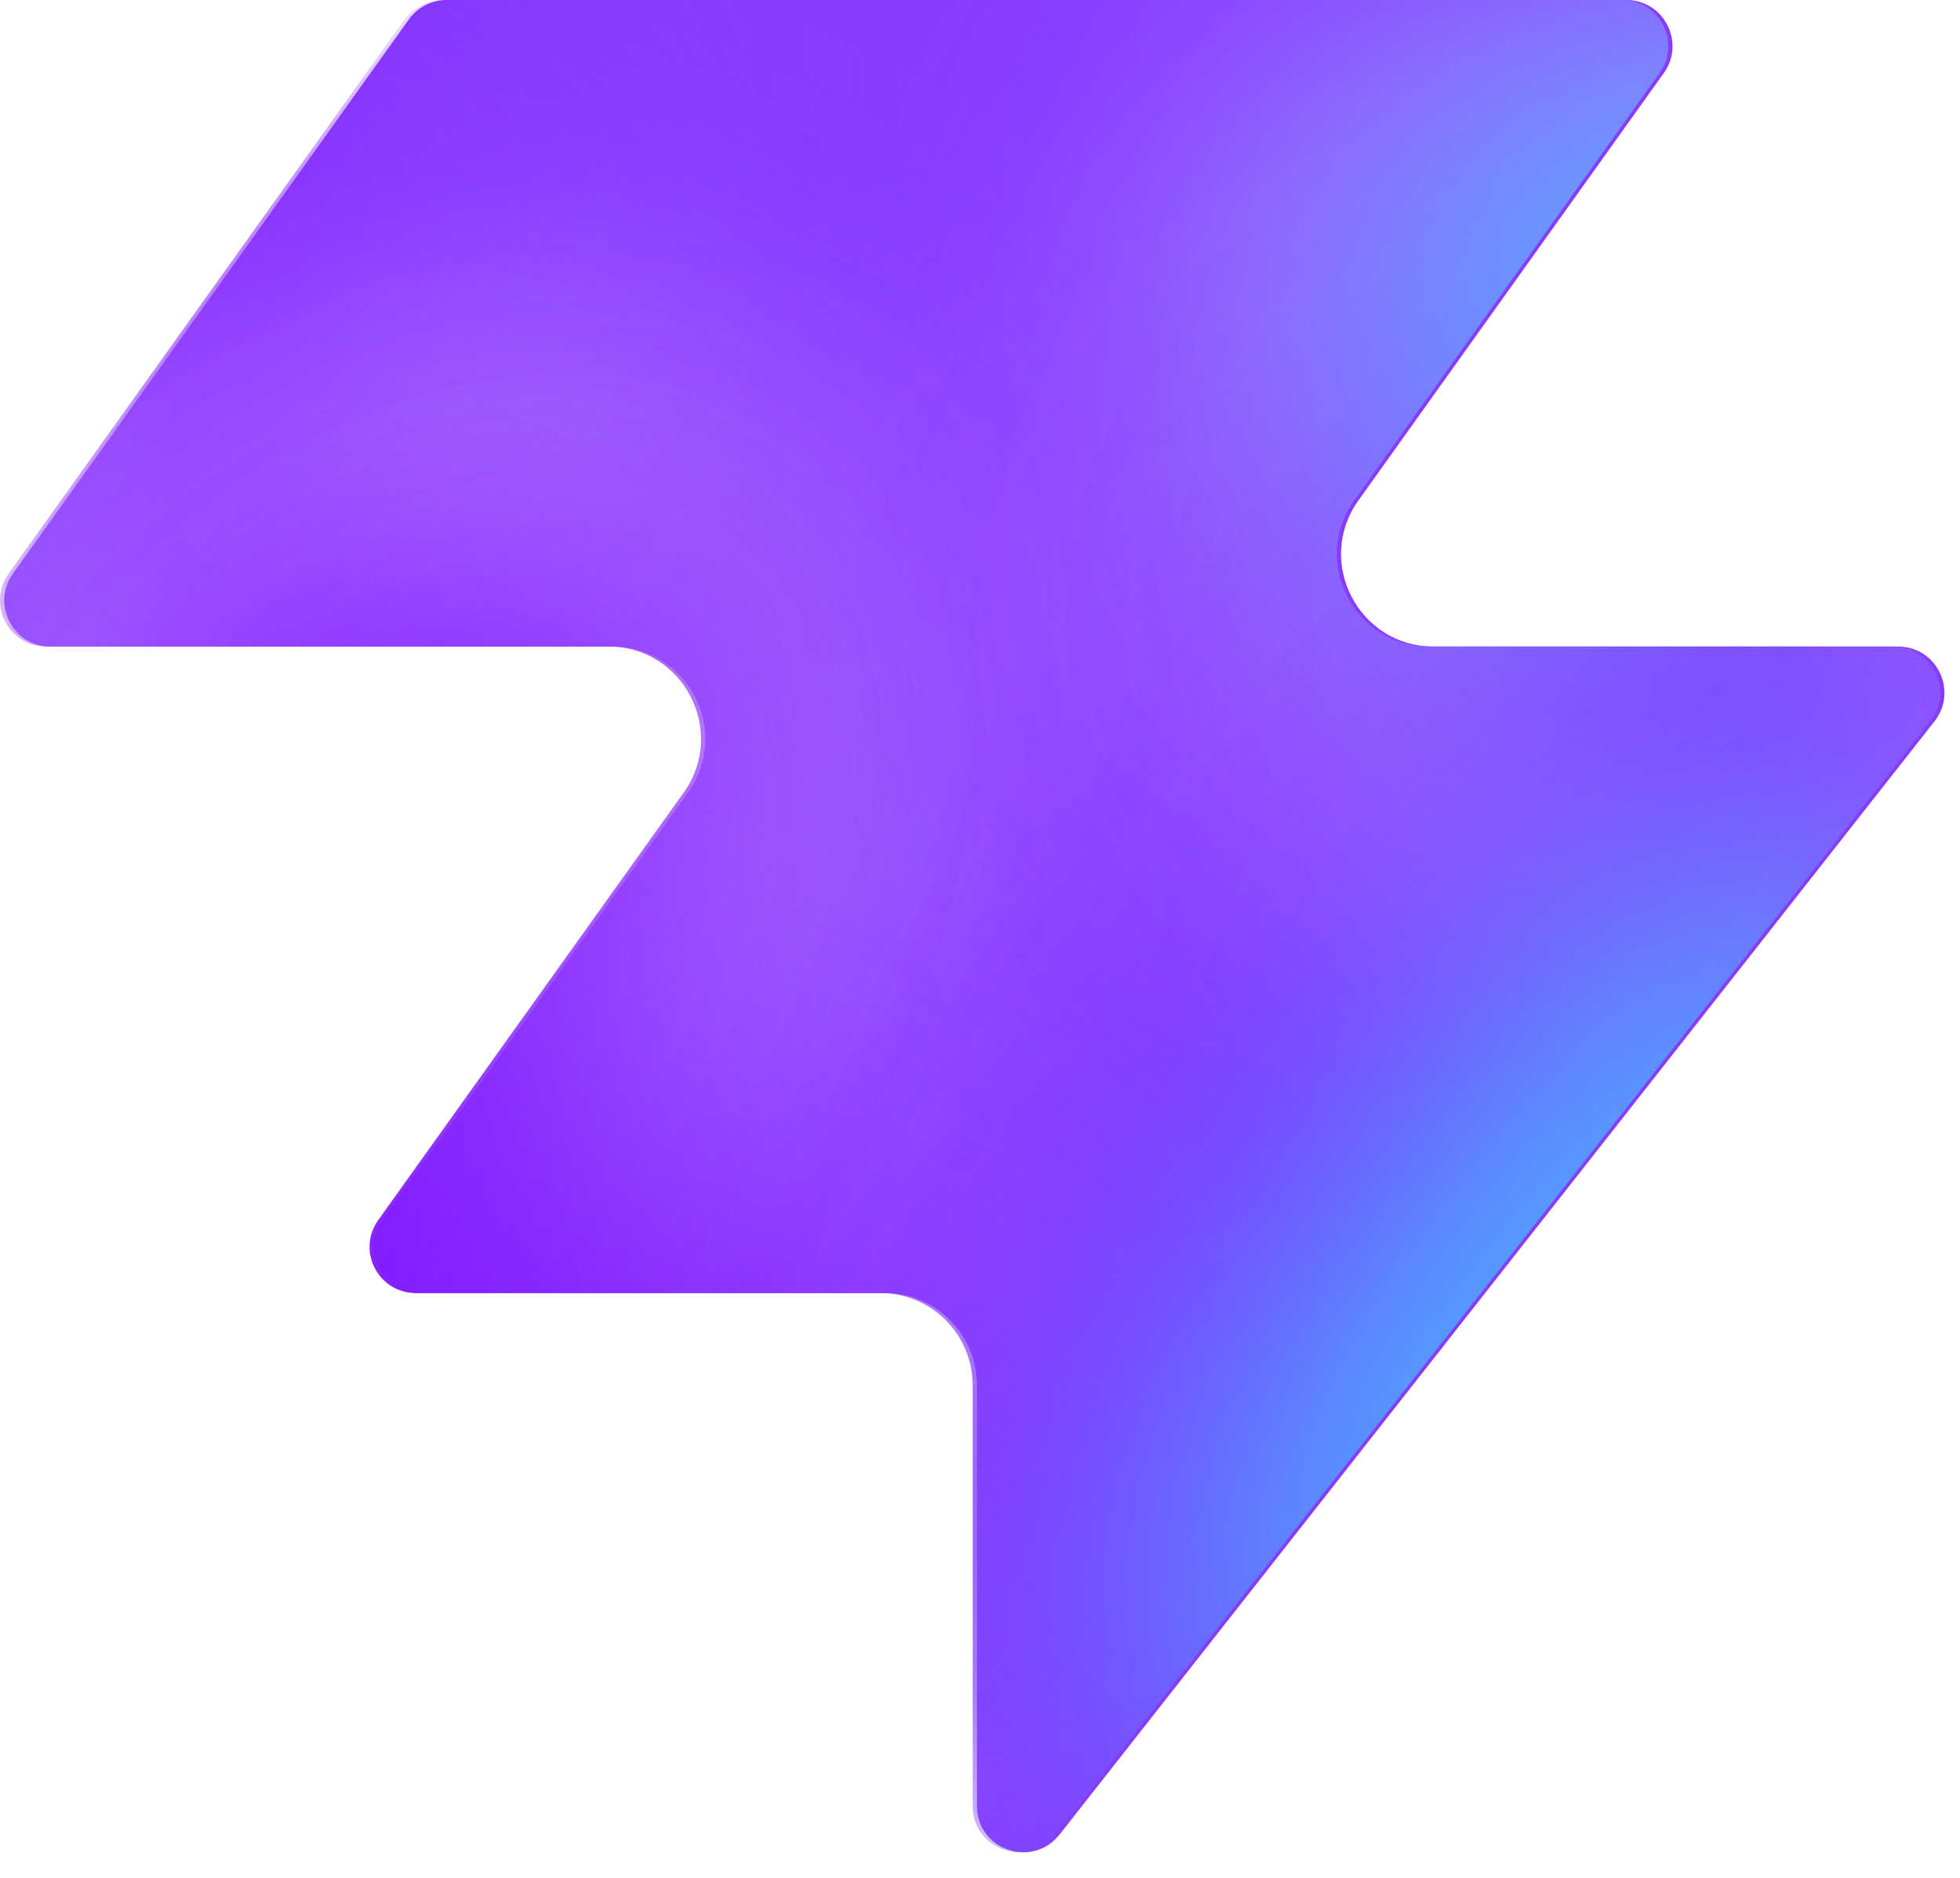
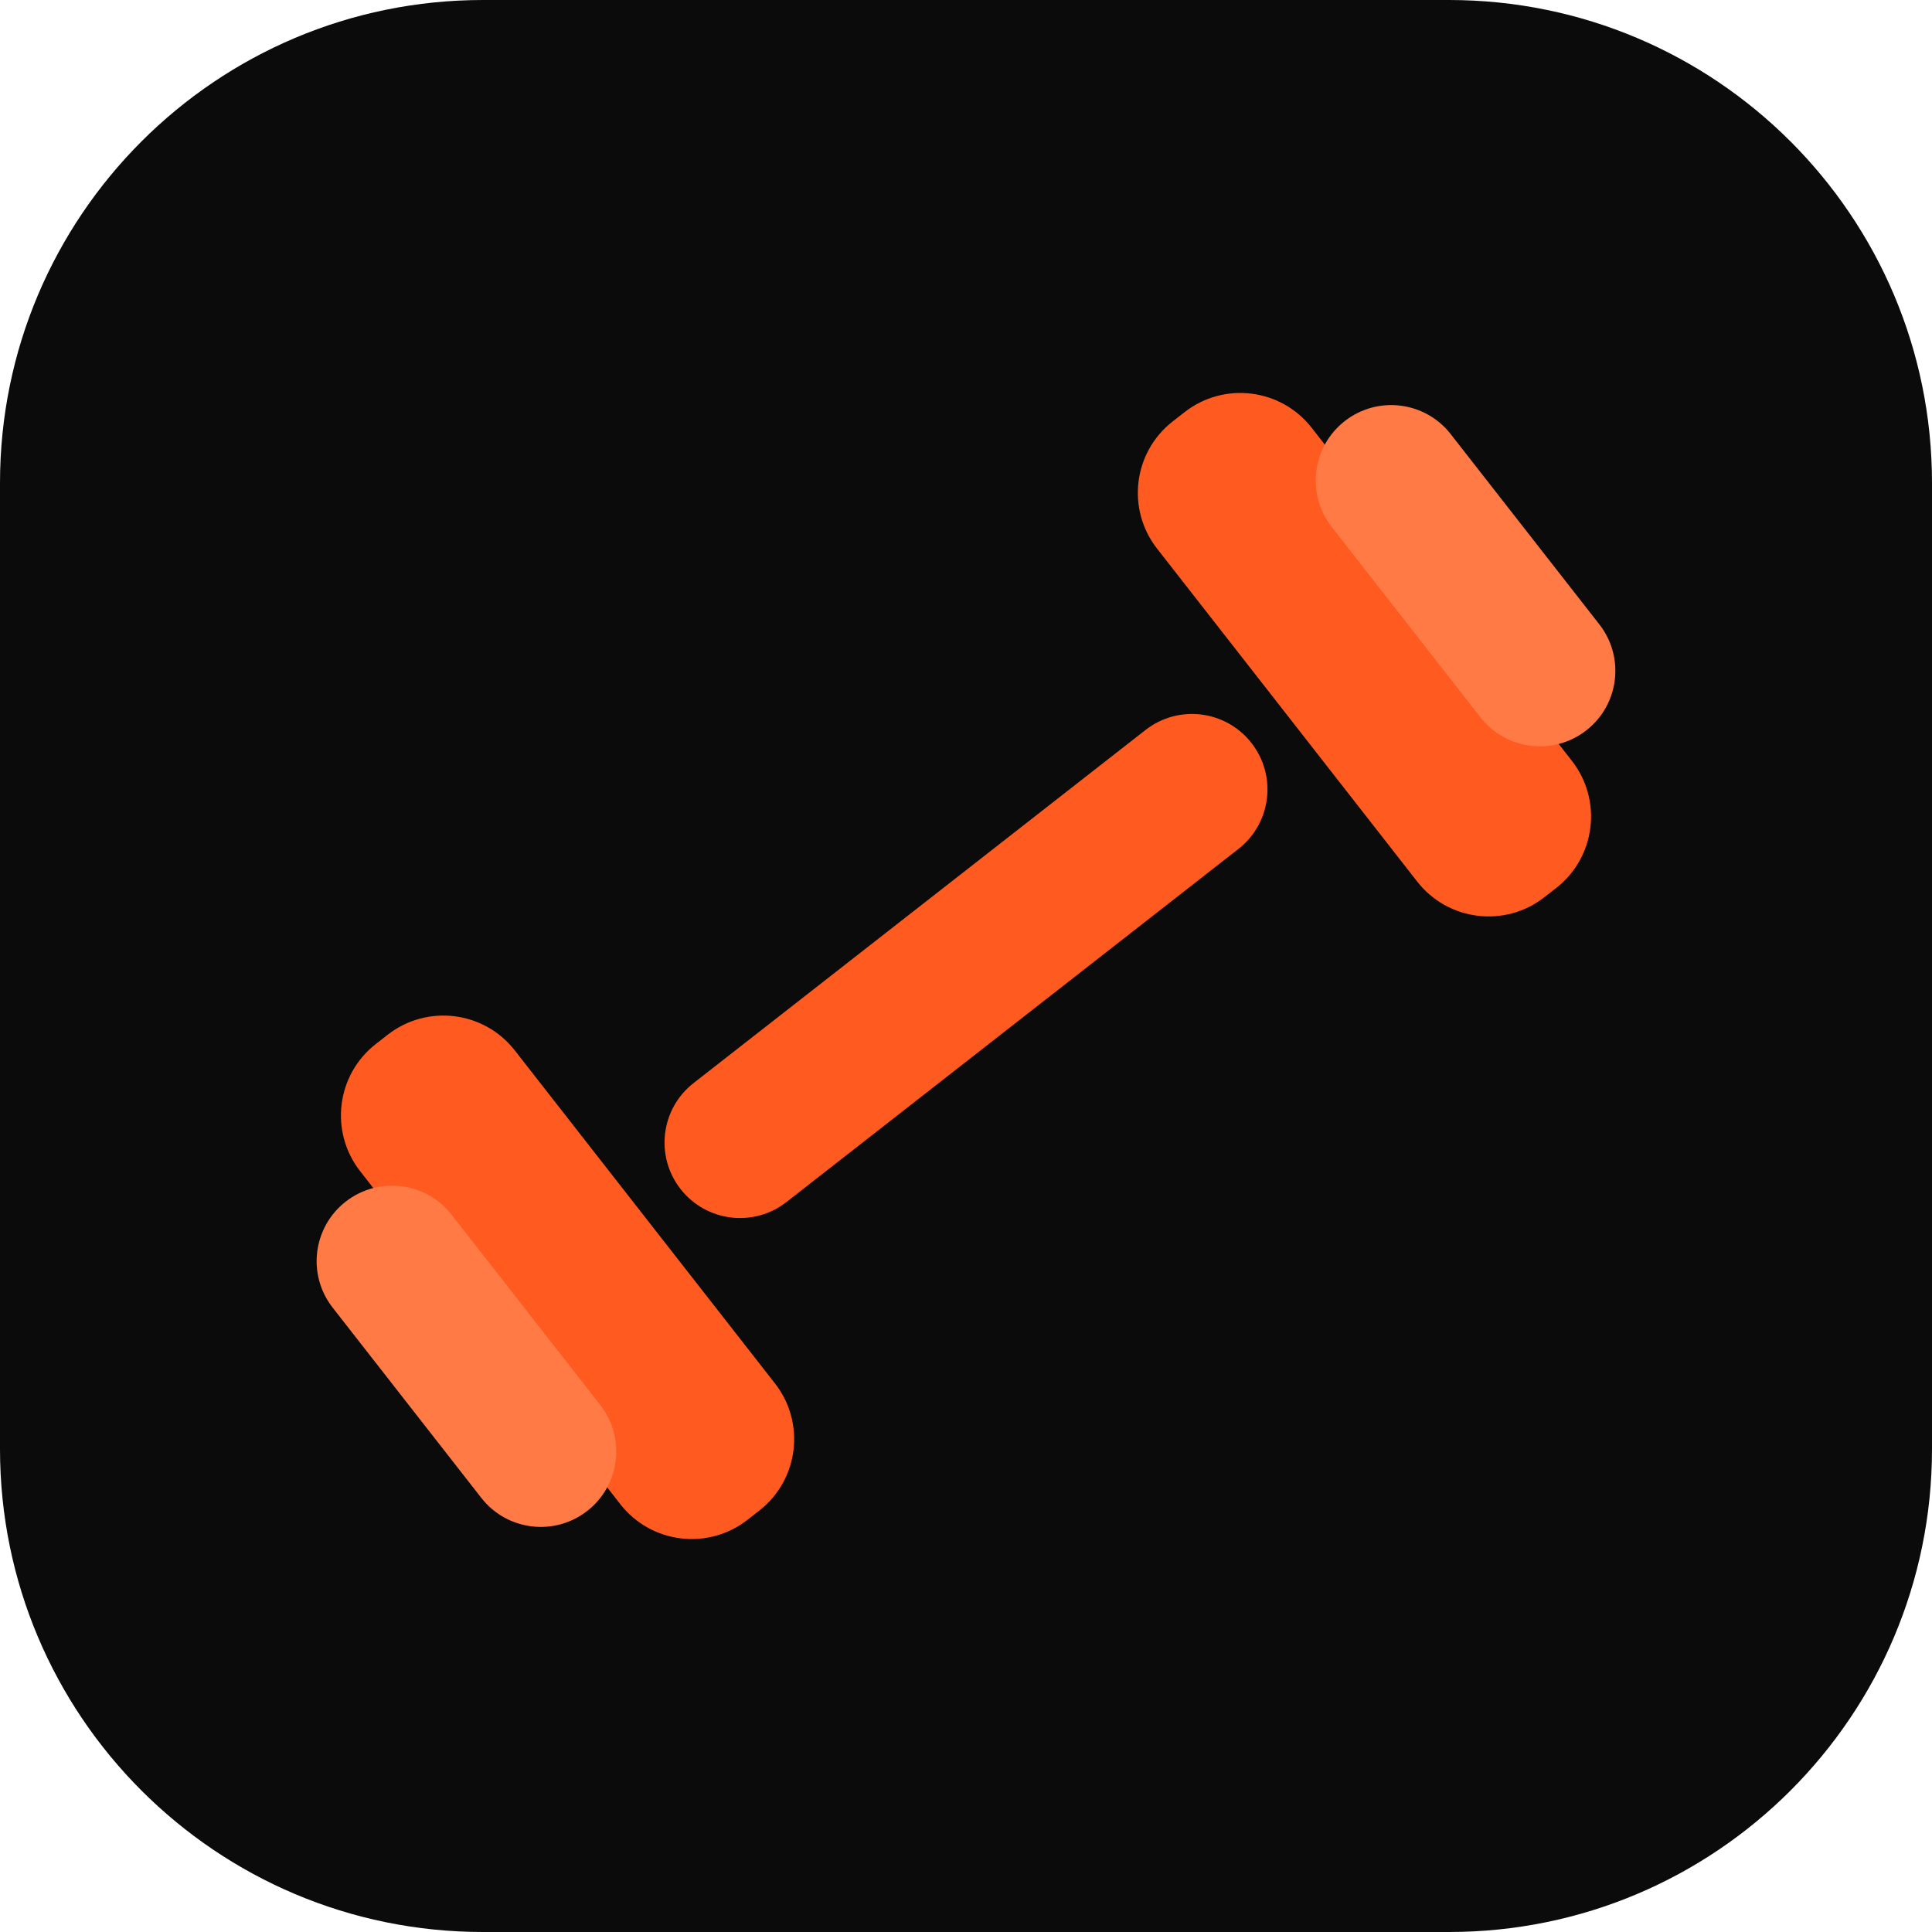
- <svg xmlns="http://www.w3.org/2000/svg" width="48" height="46" fill="none" viewBox="0 0 48 46">
-   <path fill="#863bff" d="M25.946 44.938c-.664.845-2.021.375-2.021-.698V33.937a2.26 2.26 0 0 0-2.262-2.262H10.287c-.92 0-1.456-1.04-.92-1.788l7.48-10.471c1.07-1.497 0-3.578-1.842-3.578H1.237c-.92 0-1.456-1.04-.92-1.788L10.013.474c.214-.297.556-.474.92-.474h28.894c.92 0 1.456 1.04.92 1.788l-7.48 10.471c-1.07 1.498 0 3.579 1.842 3.579h11.377c.943 0 1.473 1.088.89 1.83L25.947 44.94z" style="fill:#863bff;fill:color(display-p3 .525 .23 1);fill-opacity:1" />
-   <mask id="a" width="48" height="46" x="0" y="0" maskUnits="userSpaceOnUse" style="mask-type:alpha">
-     <path fill="#000" d="M25.842 44.938c-.664.844-2.021.375-2.021-.698V33.937a2.26 2.26 0 0 0-2.262-2.262H10.183c-.92 0-1.456-1.04-.92-1.788l7.48-10.471c1.07-1.498 0-3.579-1.842-3.579H1.133c-.92 0-1.456-1.04-.92-1.787L9.91.473c.214-.297.556-.474.92-.474h28.894c.92 0 1.456 1.04.92 1.788l-7.48 10.471c-1.07 1.498 0 3.578 1.842 3.578h11.377c.943 0 1.473 1.088.89 1.832L25.843 44.94z" style="fill:#000;fill-opacity:1" />
-   </mask>
-   <g mask="url(#a)">
-     <g filter="url(#b)">
-       <ellipse cx="5.508" cy="14.704" fill="#ede6ff" rx="5.508" ry="14.704" style="fill:#ede6ff;fill:color(display-p3 .927 .903 1);fill-opacity:1" transform="matrix(.00324 1 1 -.00324 -4.47 31.516)" />
-     </g>
-     <g filter="url(#c)">
-       <ellipse cx="10.399" cy="29.851" fill="#ede6ff" rx="10.399" ry="29.851" style="fill:#ede6ff;fill:color(display-p3 .927 .903 1);fill-opacity:1" transform="matrix(.00324 1 1 -.00324 -39.328 7.883)" />
-     </g>
-     <g filter="url(#d)">
-       <ellipse cx="5.508" cy="30.487" fill="#7e14ff" rx="5.508" ry="30.487" style="fill:#7e14ff;fill:color(display-p3 .492 .077 1);fill-opacity:1" transform="rotate(89.814 -25.913 -14.639)scale(1 -1)" />
-     </g>
-     <g filter="url(#e)">
-       <ellipse cx="5.508" cy="30.599" fill="#7e14ff" rx="5.508" ry="30.599" style="fill:#7e14ff;fill:color(display-p3 .492 .077 1);fill-opacity:1" transform="rotate(89.814 -32.644 -3.334)scale(1 -1)" />
-     </g>
-     <g filter="url(#f)">
-       <ellipse cx="5.508" cy="30.599" fill="#7e14ff" rx="5.508" ry="30.599" style="fill:#7e14ff;fill:color(display-p3 .492 .077 1);fill-opacity:1" transform="matrix(.00324 1 1 -.00324 -34.34 30.47)" />
-     </g>
-     <g filter="url(#g)">
-       <ellipse cx="14.072" cy="22.078" fill="#ede6ff" rx="14.072" ry="22.078" style="fill:#ede6ff;fill:color(display-p3 .927 .903 1);fill-opacity:1" transform="rotate(93.35 24.506 48.493)scale(-1 1)" />
-     </g>
-     <g filter="url(#h)">
-       <ellipse cx="3.47" cy="21.501" fill="#7e14ff" rx="3.47" ry="21.501" style="fill:#7e14ff;fill:color(display-p3 .492 .077 1);fill-opacity:1" transform="rotate(89.009 28.708 47.59)scale(-1 1)" />
-     </g>
-     <g filter="url(#i)">
-       <ellipse cx="3.47" cy="21.501" fill="#7e14ff" rx="3.47" ry="21.501" style="fill:#7e14ff;fill:color(display-p3 .492 .077 1);fill-opacity:1" transform="rotate(89.009 28.708 47.59)scale(-1 1)" />
-     </g>
-     <g filter="url(#j)">
-       <ellipse cx=".387" cy="8.972" fill="#7e14ff" rx="4.407" ry="29.108" style="fill:#7e14ff;fill:color(display-p3 .492 .077 1);fill-opacity:1" transform="rotate(39.51 .387 8.972)" />
-     </g>
-     <g filter="url(#k)">
-       <ellipse cx="47.523" cy="-6.092" fill="#7e14ff" rx="4.407" ry="29.108" style="fill:#7e14ff;fill:color(display-p3 .492 .077 1);fill-opacity:1" transform="rotate(37.892 47.523 -6.092)" />
-     </g>
-     <g filter="url(#l)">
-       <ellipse cx="41.412" cy="6.333" fill="#47bfff" rx="5.971" ry="9.665" style="fill:#47bfff;fill:color(display-p3 .28 .748 1);fill-opacity:1" transform="rotate(37.892 41.412 6.333)" />
-     </g>
-     <g filter="url(#m)">
-       <ellipse cx="-1.879" cy="38.332" fill="#7e14ff" rx="4.407" ry="29.108" style="fill:#7e14ff;fill:color(display-p3 .492 .077 1);fill-opacity:1" transform="rotate(37.892 -1.88 38.332)" />
-     </g>
-     <g filter="url(#n)">
-       <ellipse cx="-1.879" cy="38.332" fill="#7e14ff" rx="4.407" ry="29.108" style="fill:#7e14ff;fill:color(display-p3 .492 .077 1);fill-opacity:1" transform="rotate(37.892 -1.88 38.332)" />
-     </g>
-     <g filter="url(#o)">
-       <ellipse cx="35.651" cy="29.907" fill="#7e14ff" rx="4.407" ry="29.108" style="fill:#7e14ff;fill:color(display-p3 .492 .077 1);fill-opacity:1" transform="rotate(37.892 35.651 29.907)" />
-     </g>
-     <g filter="url(#p)">
-       <ellipse cx="38.418" cy="32.4" fill="#47bfff" rx="5.971" ry="15.297" style="fill:#47bfff;fill:color(display-p3 .28 .748 1);fill-opacity:1" transform="rotate(37.892 38.418 32.4)" />
-     </g>
+ <svg xmlns="http://www.w3.org/2000/svg" width="64" height="64" viewBox="0 0 64 64" fill="none">
+   <rect width="64" height="64" rx="16" fill="#0B0B0B" />
+   <g transform="rotate(-38 32 32)">
+     <rect x="20" y="29.5" width="24" height="5" rx="2.5" fill="#FF5A1F" />
+     <rect x="12" y="22" width="6.5" height="20" rx="3" fill="#FF5A1F" />
+     <rect x="8.5" y="25.5" width="5" height="13" rx="2.5" fill="#FF7A45" />
+     <rect x="45.5" y="22" width="6.5" height="20" rx="3" fill="#FF5A1F" />
+     <rect x="50.5" y="25.5" width="5" height="13" rx="2.5" fill="#FF7A45" />
  </g>
-   <defs>
-     <filter id="b" width="60.045" height="41.654" x="-19.77" y="16.149" color-interpolation-filters="sRGB" filterUnits="userSpaceOnUse">
-       <feFlood flood-opacity="0" result="BackgroundImageFix" />
-       <feBlend in="SourceGraphic" in2="BackgroundImageFix" result="shape" />
-       <feGaussianBlur result="effect1_foregroundBlur_2002_17158" stdDeviation="7.659" />
-     </filter>
-     <filter id="c" width="90.34" height="51.437" x="-54.613" y="-7.533" color-interpolation-filters="sRGB" filterUnits="userSpaceOnUse">
-       <feFlood flood-opacity="0" result="BackgroundImageFix" />
-       <feBlend in="SourceGraphic" in2="BackgroundImageFix" result="shape" />
-       <feGaussianBlur result="effect1_foregroundBlur_2002_17158" stdDeviation="7.659" />
-     </filter>
-     <filter id="d" width="79.355" height="29.4" x="-49.64" y="2.03" color-interpolation-filters="sRGB" filterUnits="userSpaceOnUse">
-       <feFlood flood-opacity="0" result="BackgroundImageFix" />
-       <feBlend in="SourceGraphic" in2="BackgroundImageFix" result="shape" />
-       <feGaussianBlur result="effect1_foregroundBlur_2002_17158" stdDeviation="4.596" />
-     </filter>
-     <filter id="e" width="79.579" height="29.4" x="-45.045" y="20.029" color-interpolation-filters="sRGB" filterUnits="userSpaceOnUse">
-       <feFlood flood-opacity="0" result="BackgroundImageFix" />
-       <feBlend in="SourceGraphic" in2="BackgroundImageFix" result="shape" />
-       <feGaussianBlur result="effect1_foregroundBlur_2002_17158" stdDeviation="4.596" />
-     </filter>
-     <filter id="f" width="79.579" height="29.4" x="-43.513" y="21.178" color-interpolation-filters="sRGB" filterUnits="userSpaceOnUse">
-       <feFlood flood-opacity="0" result="BackgroundImageFix" />
-       <feBlend in="SourceGraphic" in2="BackgroundImageFix" result="shape" />
-       <feGaussianBlur result="effect1_foregroundBlur_2002_17158" stdDeviation="4.596" />
-     </filter>
-     <filter id="g" width="74.749" height="58.852" x="15.756" y="-17.901" color-interpolation-filters="sRGB" filterUnits="userSpaceOnUse">
-       <feFlood flood-opacity="0" result="BackgroundImageFix" />
-       <feBlend in="SourceGraphic" in2="BackgroundImageFix" result="shape" />
-       <feGaussianBlur result="effect1_foregroundBlur_2002_17158" stdDeviation="7.659" />
-     </filter>
-     <filter id="h" width="61.377" height="25.362" x="23.548" y="2.284" color-interpolation-filters="sRGB" filterUnits="userSpaceOnUse">
-       <feFlood flood-opacity="0" result="BackgroundImageFix" />
-       <feBlend in="SourceGraphic" in2="BackgroundImageFix" result="shape" />
-       <feGaussianBlur result="effect1_foregroundBlur_2002_17158" stdDeviation="4.596" />
-     </filter>
-     <filter id="i" width="61.377" height="25.362" x="23.548" y="2.284" color-interpolation-filters="sRGB" filterUnits="userSpaceOnUse">
-       <feFlood flood-opacity="0" result="BackgroundImageFix" />
-       <feBlend in="SourceGraphic" in2="BackgroundImageFix" result="shape" />
-       <feGaussianBlur result="effect1_foregroundBlur_2002_17158" stdDeviation="4.596" />
-     </filter>
-     <filter id="j" width="56.045" height="63.649" x="-27.636" y="-22.853" color-interpolation-filters="sRGB" filterUnits="userSpaceOnUse">
-       <feFlood flood-opacity="0" result="BackgroundImageFix" />
-       <feBlend in="SourceGraphic" in2="BackgroundImageFix" result="shape" />
-       <feGaussianBlur result="effect1_foregroundBlur_2002_17158" stdDeviation="4.596" />
-     </filter>
-     <filter id="k" width="54.814" height="64.646" x="20.116" y="-38.415" color-interpolation-filters="sRGB" filterUnits="userSpaceOnUse">
-       <feFlood flood-opacity="0" result="BackgroundImageFix" />
-       <feBlend in="SourceGraphic" in2="BackgroundImageFix" result="shape" />
-       <feGaussianBlur result="effect1_foregroundBlur_2002_17158" stdDeviation="4.596" />
-     </filter>
-     <filter id="l" width="33.541" height="35.313" x="24.641" y="-11.323" color-interpolation-filters="sRGB" filterUnits="userSpaceOnUse">
-       <feFlood flood-opacity="0" result="BackgroundImageFix" />
-       <feBlend in="SourceGraphic" in2="BackgroundImageFix" result="shape" />
-       <feGaussianBlur result="effect1_foregroundBlur_2002_17158" stdDeviation="4.596" />
-     </filter>
-     <filter id="m" width="54.814" height="64.646" x="-29.286" y="6.009" color-interpolation-filters="sRGB" filterUnits="userSpaceOnUse">
-       <feFlood flood-opacity="0" result="BackgroundImageFix" />
-       <feBlend in="SourceGraphic" in2="BackgroundImageFix" result="shape" />
-       <feGaussianBlur result="effect1_foregroundBlur_2002_17158" stdDeviation="4.596" />
-     </filter>
-     <filter id="n" width="54.814" height="64.646" x="-29.286" y="6.009" color-interpolation-filters="sRGB" filterUnits="userSpaceOnUse">
-       <feFlood flood-opacity="0" result="BackgroundImageFix" />
-       <feBlend in="SourceGraphic" in2="BackgroundImageFix" result="shape" />
-       <feGaussianBlur result="effect1_foregroundBlur_2002_17158" stdDeviation="4.596" />
-     </filter>
-     <filter id="o" width="54.814" height="64.646" x="8.244" y="-2.416" color-interpolation-filters="sRGB" filterUnits="userSpaceOnUse">
-       <feFlood flood-opacity="0" result="BackgroundImageFix" />
-       <feBlend in="SourceGraphic" in2="BackgroundImageFix" result="shape" />
-       <feGaussianBlur result="effect1_foregroundBlur_2002_17158" stdDeviation="4.596" />
-     </filter>
-     <filter id="p" width="39.409" height="43.623" x="18.713" y="10.588" color-interpolation-filters="sRGB" filterUnits="userSpaceOnUse">
-       <feFlood flood-opacity="0" result="BackgroundImageFix" />
-       <feBlend in="SourceGraphic" in2="BackgroundImageFix" result="shape" />
-       <feGaussianBlur result="effect1_foregroundBlur_2002_17158" stdDeviation="4.596" />
-     </filter>
-   </defs>
</svg>
